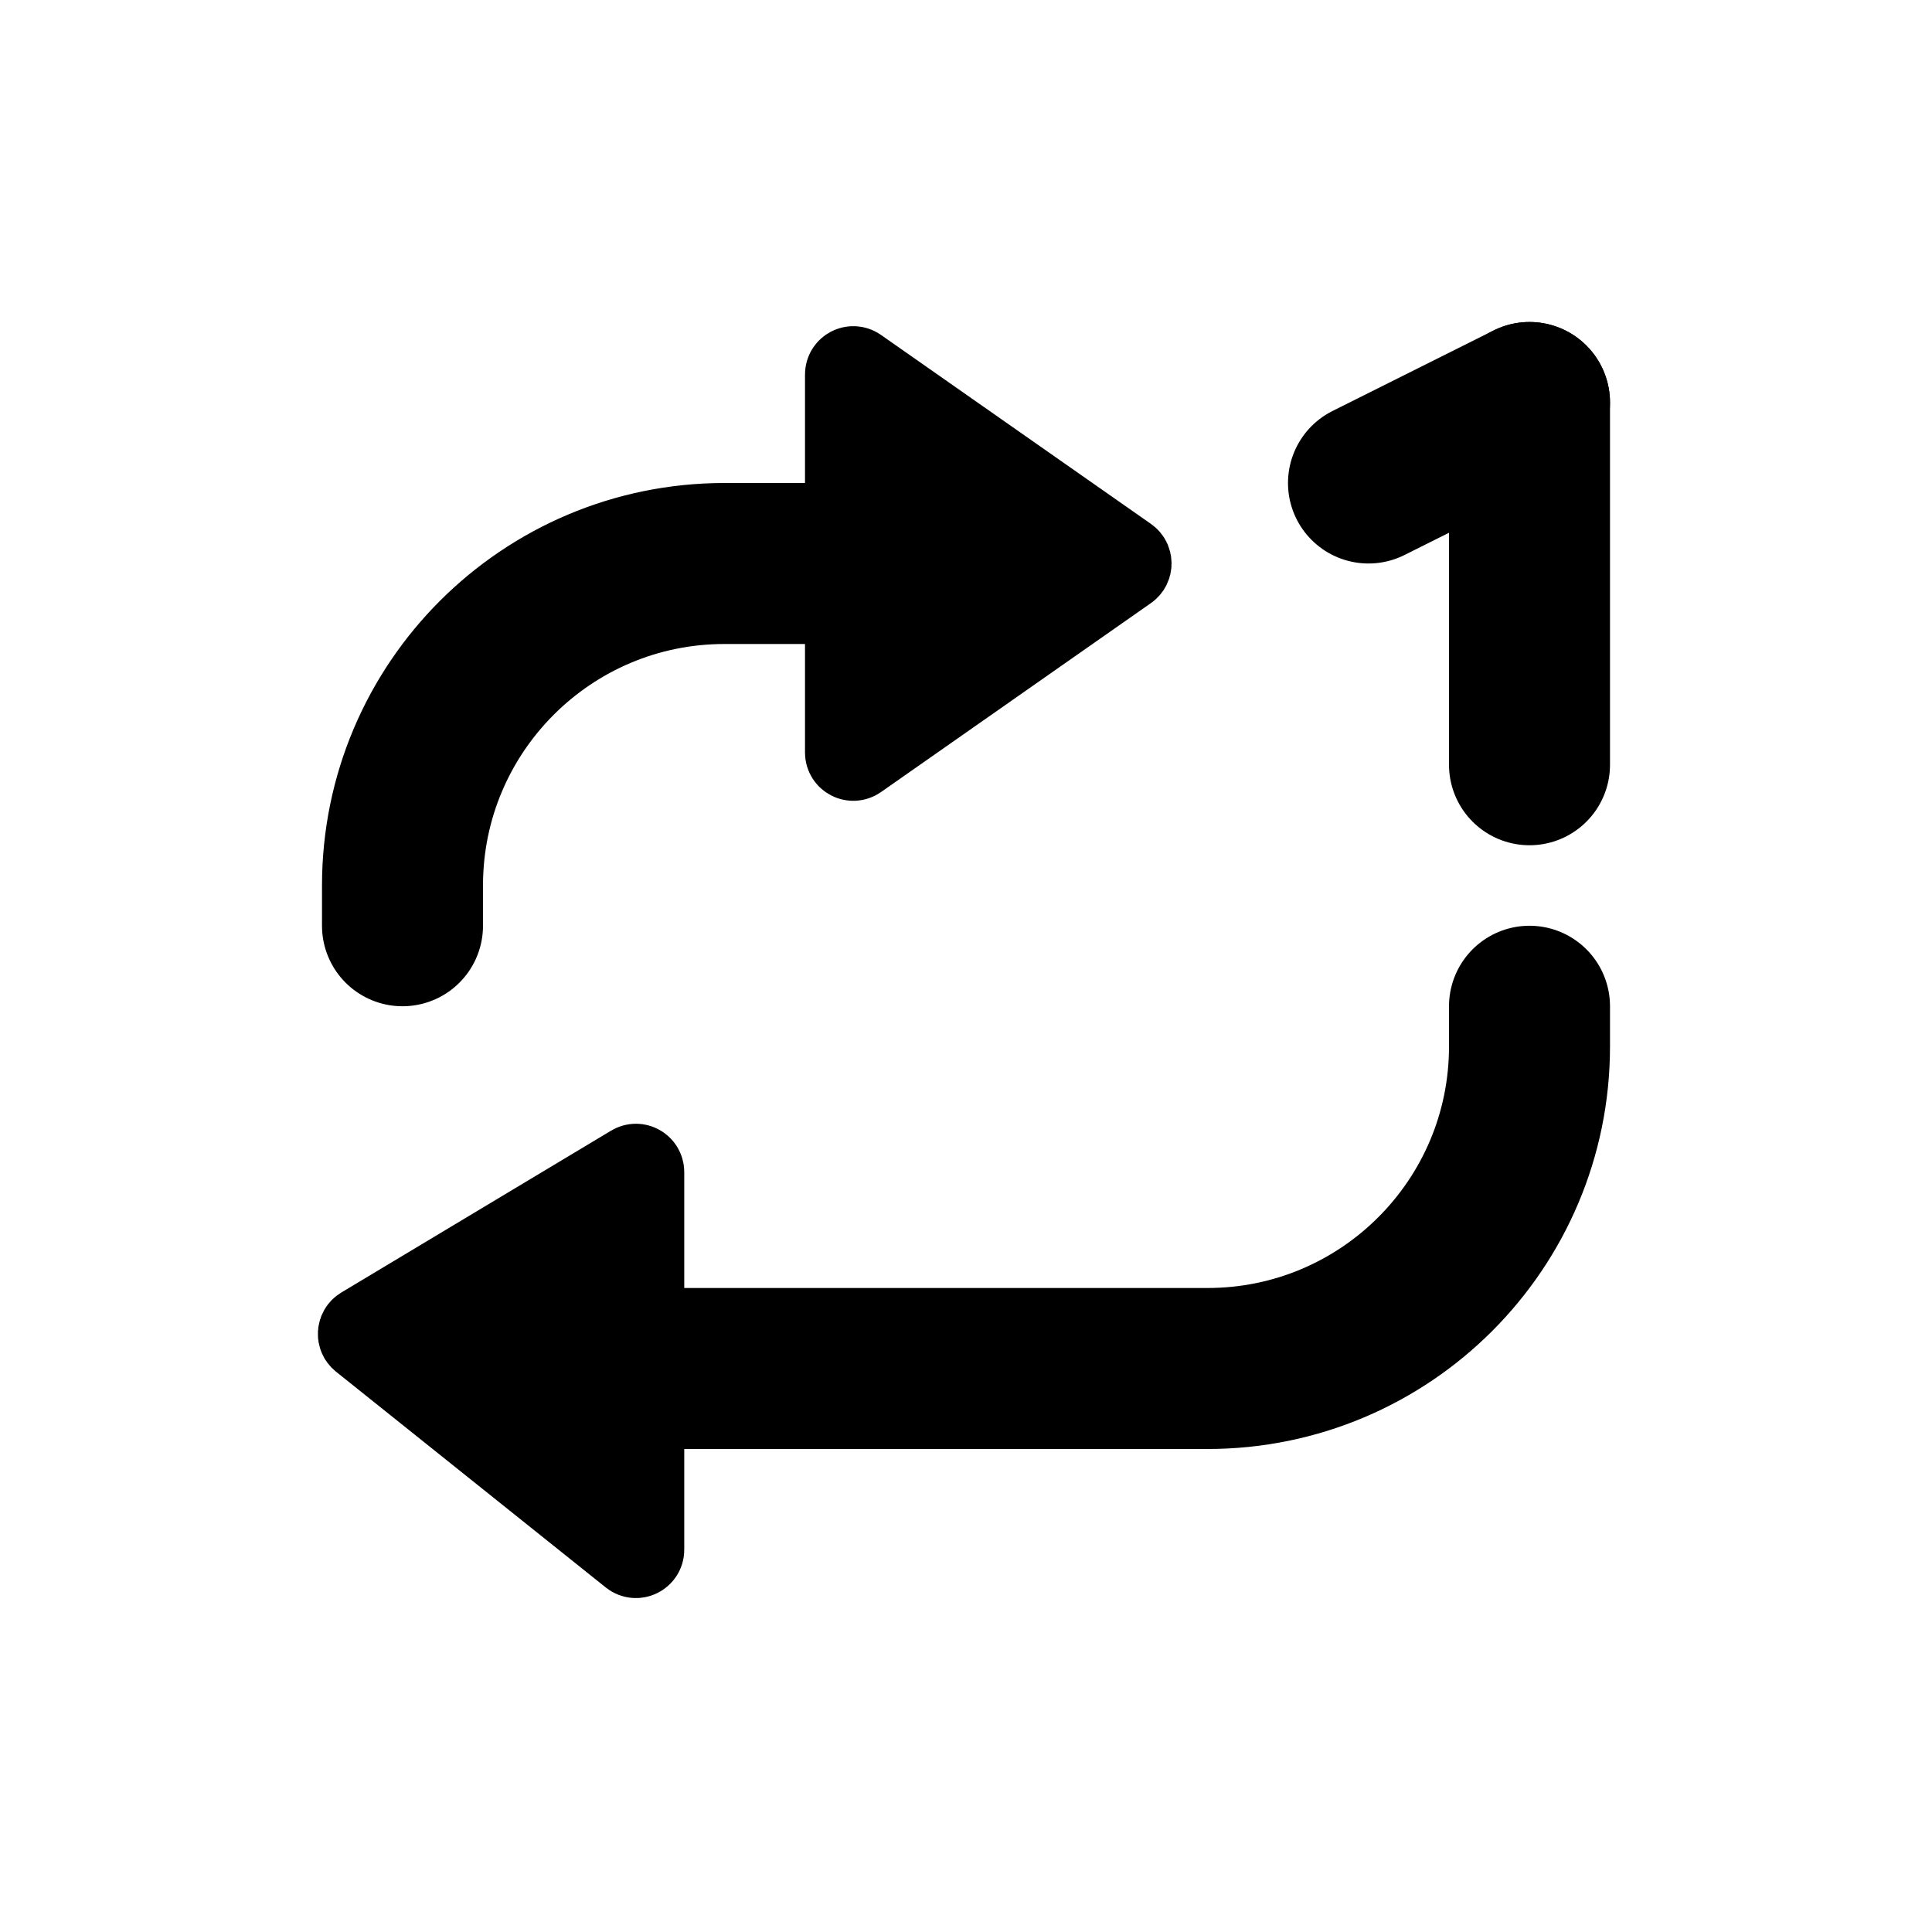
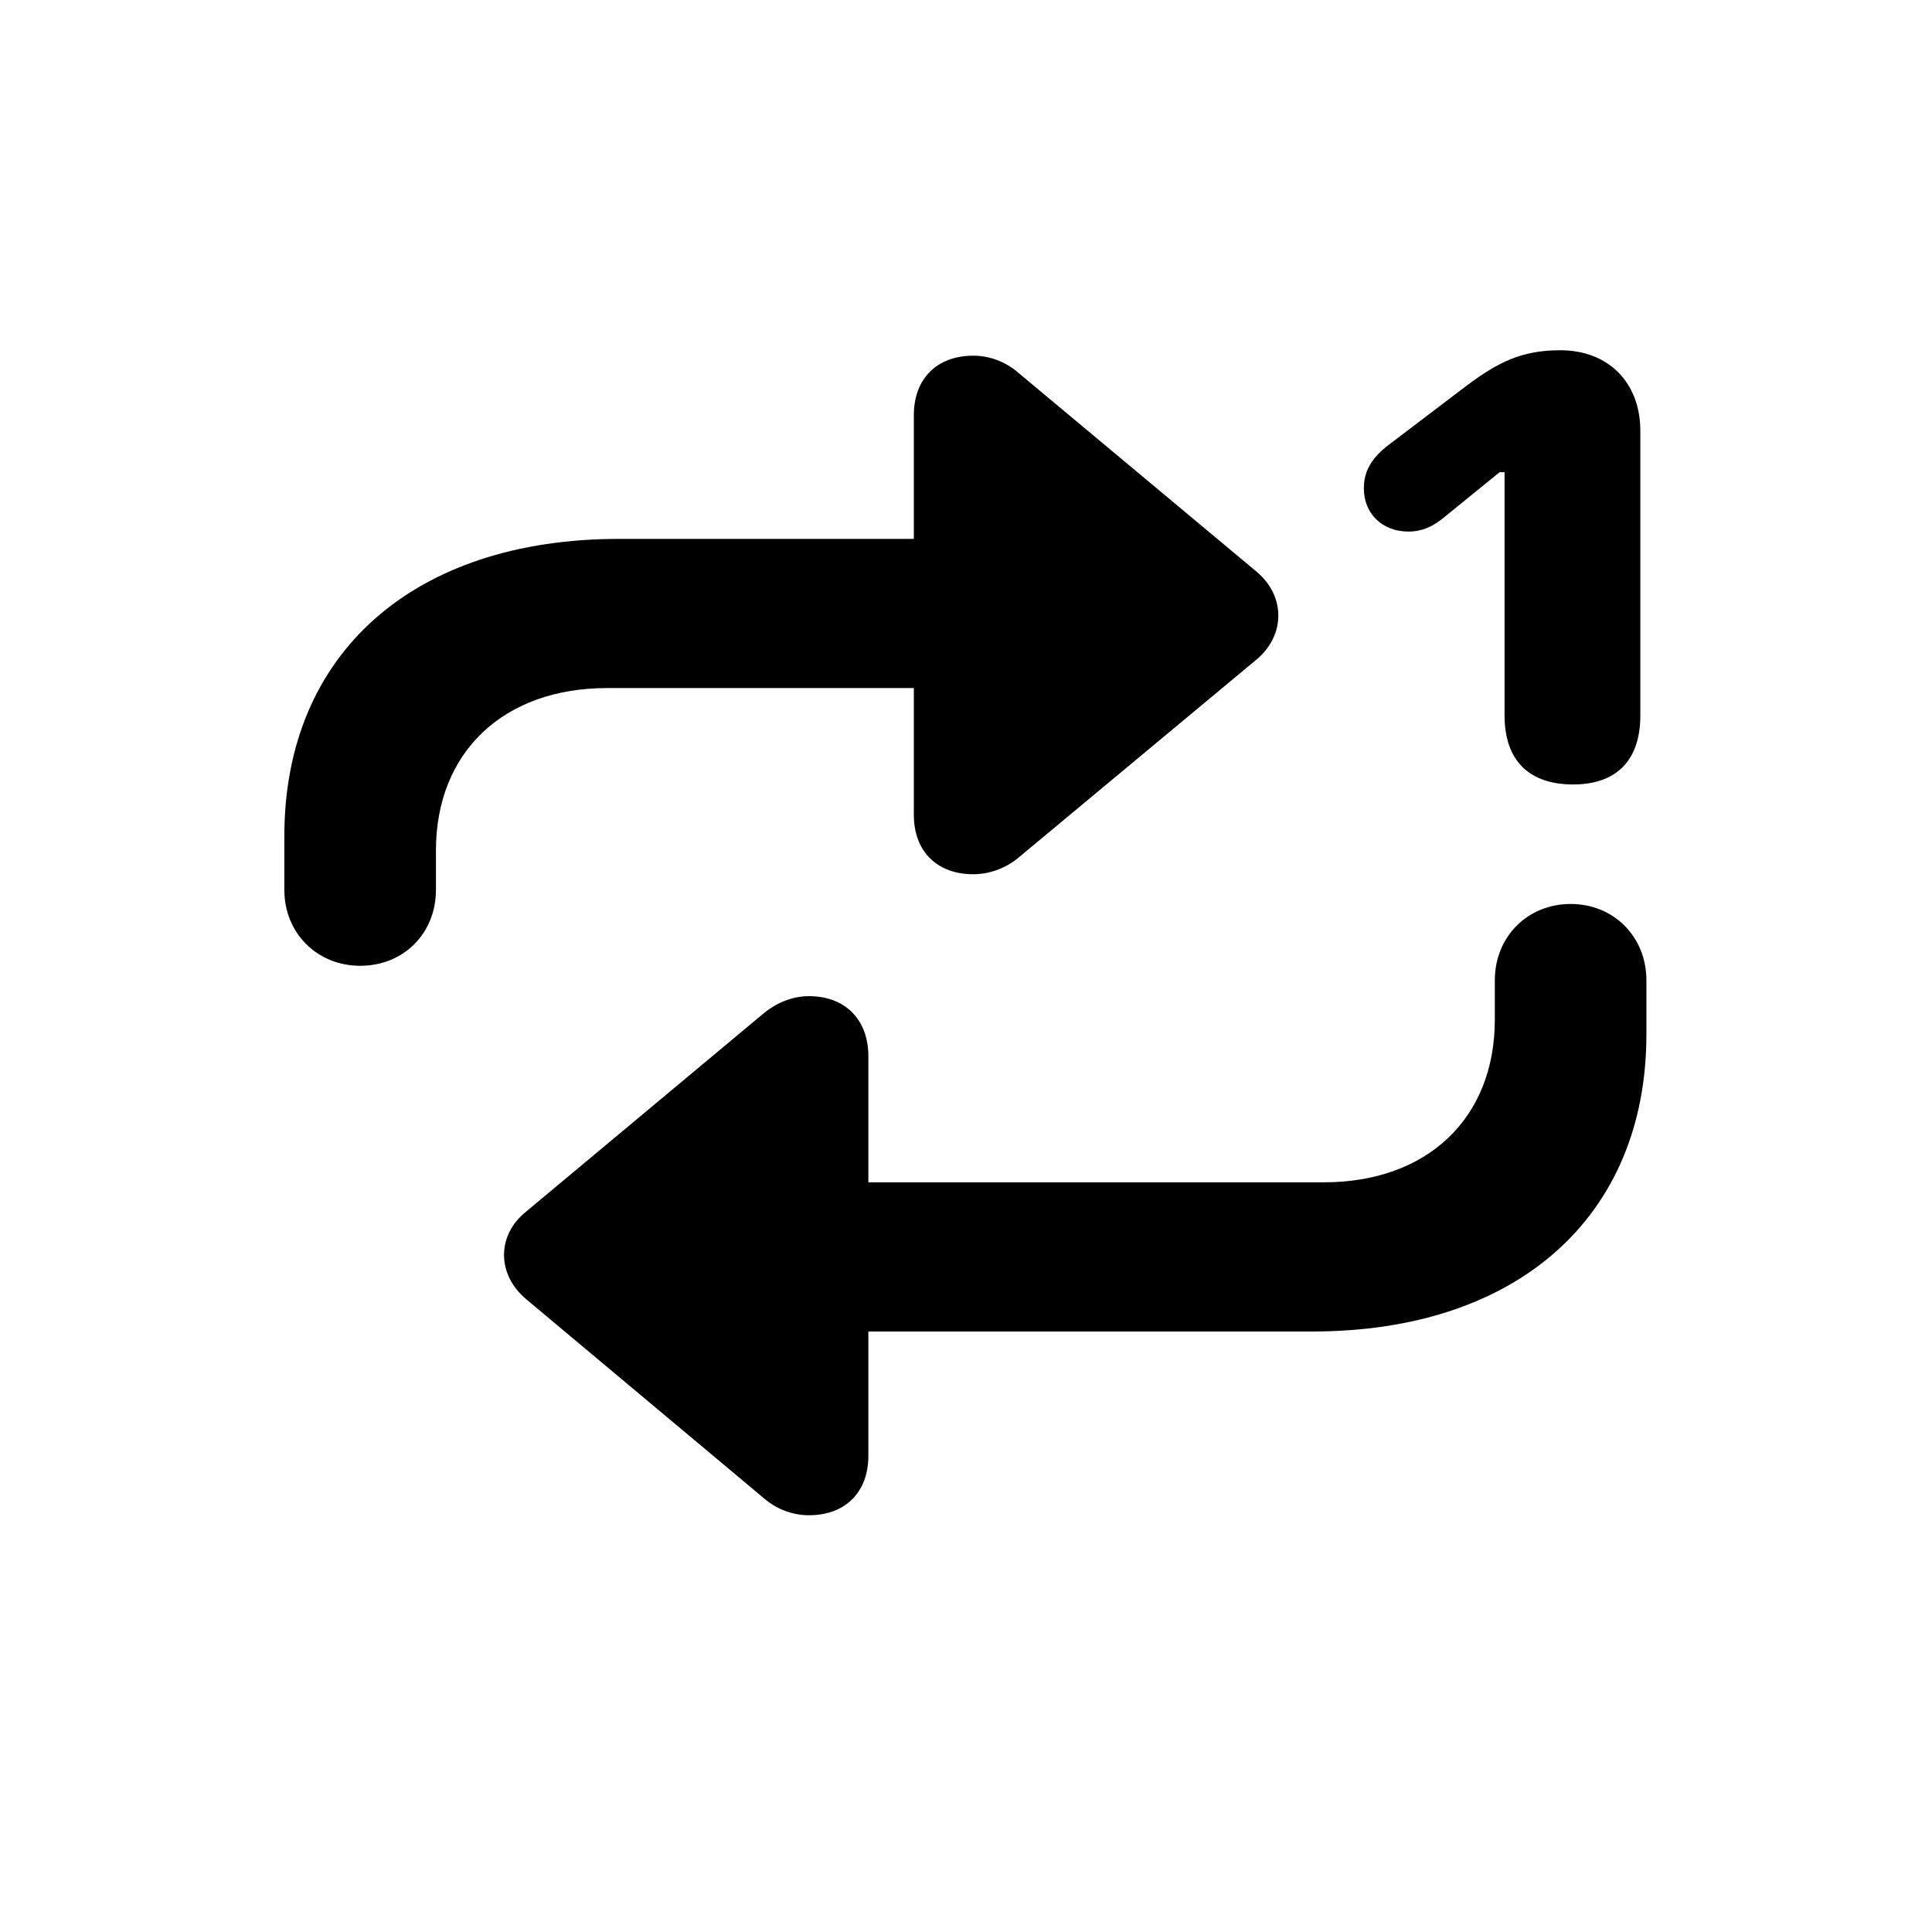
- <svg xmlns="http://www.w3.org/2000/svg" width="24" height="24" viewBox="0 0 24 24" fill="none">
-   <path d="M5 11.5V11C5 8.791 6.791 7 9 7H12" stroke="currentColor" stroke-width="2" stroke-linecap="round" />
-   <path d="M19 12.5V13C19 15.209 17.209 17 15 17H8" stroke="currentColor" stroke-width="2" stroke-linecap="round" />
-   <path d="M10.5 9.348V4.652C10.5 4.571 10.591 4.524 10.657 4.57L14.011 6.918C14.068 6.958 14.068 7.042 14.011 7.082L10.657 9.43C10.591 9.476 10.5 9.429 10.5 9.348Z" fill="currentColor" stroke="currentColor" stroke-linecap="round" />
-   <path d="M8 14.56V19.252C8 19.335 7.903 19.382 7.838 19.33L4.486 16.649C4.432 16.605 4.437 16.521 4.497 16.485L7.849 14.474C7.915 14.434 8 14.482 8 14.56Z" fill="currentColor" stroke="currentColor" stroke-linecap="round" />
-   <path d="M19 5V9.5" stroke="currentColor" stroke-width="2" stroke-linecap="round" />
-   <path d="M17 6L19 5" stroke="currentColor" stroke-width="2" stroke-linecap="round" />
+ <svg xmlns="http://www.w3.org/2000/svg" width="28" height="28" viewBox="0 0 28 28" fill="none">
+   <path d="M22.798 11.369C23.413 11.369 23.773 11.035 23.773 10.367V6.245C23.773 5.542 23.308 5.076 22.613 5.076C22.051 5.076 21.708 5.252 21.26 5.586L20.126 6.447C19.862 6.649 19.766 6.843 19.766 7.08C19.766 7.432 20.02 7.704 20.416 7.704C20.592 7.704 20.741 7.643 20.891 7.528L21.734 6.843H21.805V10.367C21.805 11.035 22.174 11.369 22.798 11.369ZM4.121 12.898C4.121 13.523 4.596 13.997 5.22 13.997C5.853 13.997 6.318 13.523 6.318 12.898V12.327C6.318 10.895 7.303 9.972 8.797 9.972H13.244V11.809C13.244 12.336 13.578 12.67 14.105 12.67C14.343 12.67 14.571 12.582 14.747 12.441L18.21 9.559C18.632 9.207 18.632 8.636 18.21 8.284L14.747 5.393C14.571 5.243 14.343 5.155 14.105 5.155C13.578 5.155 13.244 5.489 13.244 6.017V7.81H8.973C5.993 7.81 4.121 9.471 4.121 12.116V12.898ZM12.585 15.307C12.585 14.779 12.251 14.437 11.724 14.437C11.486 14.437 11.258 14.533 11.082 14.674L7.628 17.557C7.197 17.899 7.197 18.471 7.628 18.831L11.082 21.723C11.258 21.872 11.486 21.96 11.724 21.96C12.251 21.96 12.585 21.626 12.585 21.099V19.297H19.019C21.998 19.297 23.861 17.627 23.861 14.99V14.208C23.861 13.575 23.387 13.101 22.763 13.101C22.139 13.101 21.664 13.575 21.664 14.208V14.779C21.664 16.203 20.689 17.135 19.186 17.135H12.585V15.307Z" fill="currentColor" />
</svg>
